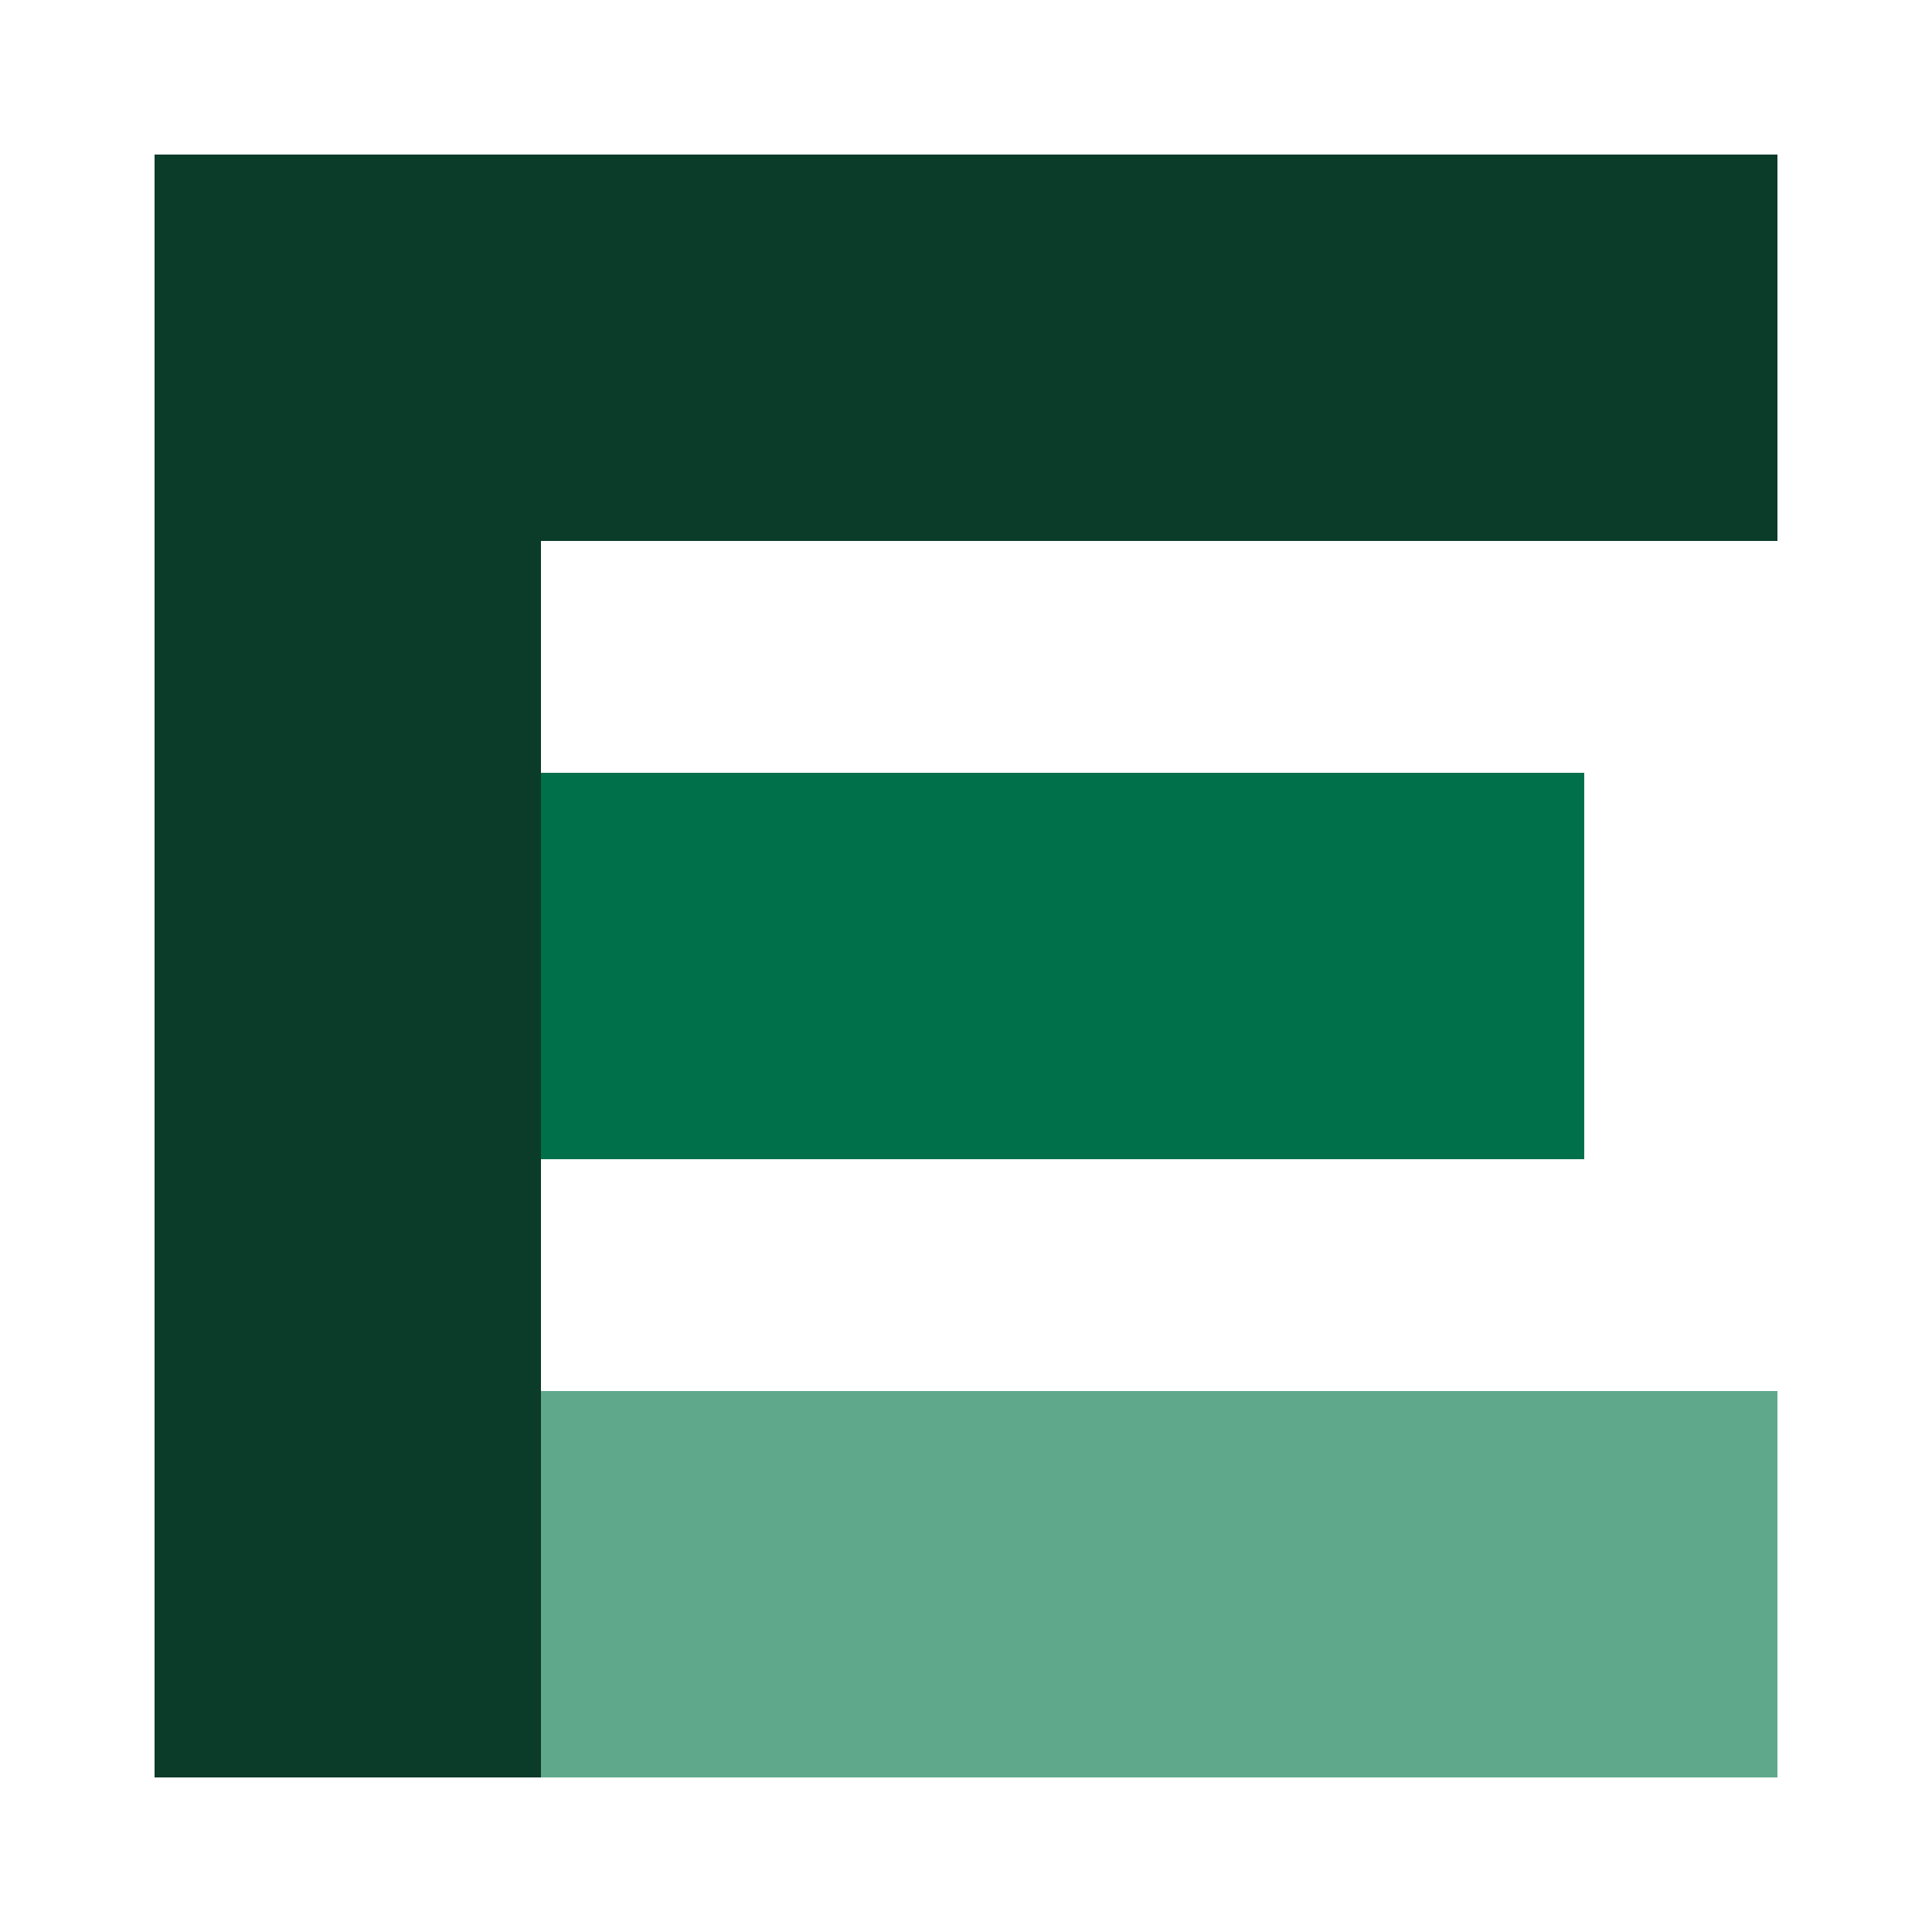
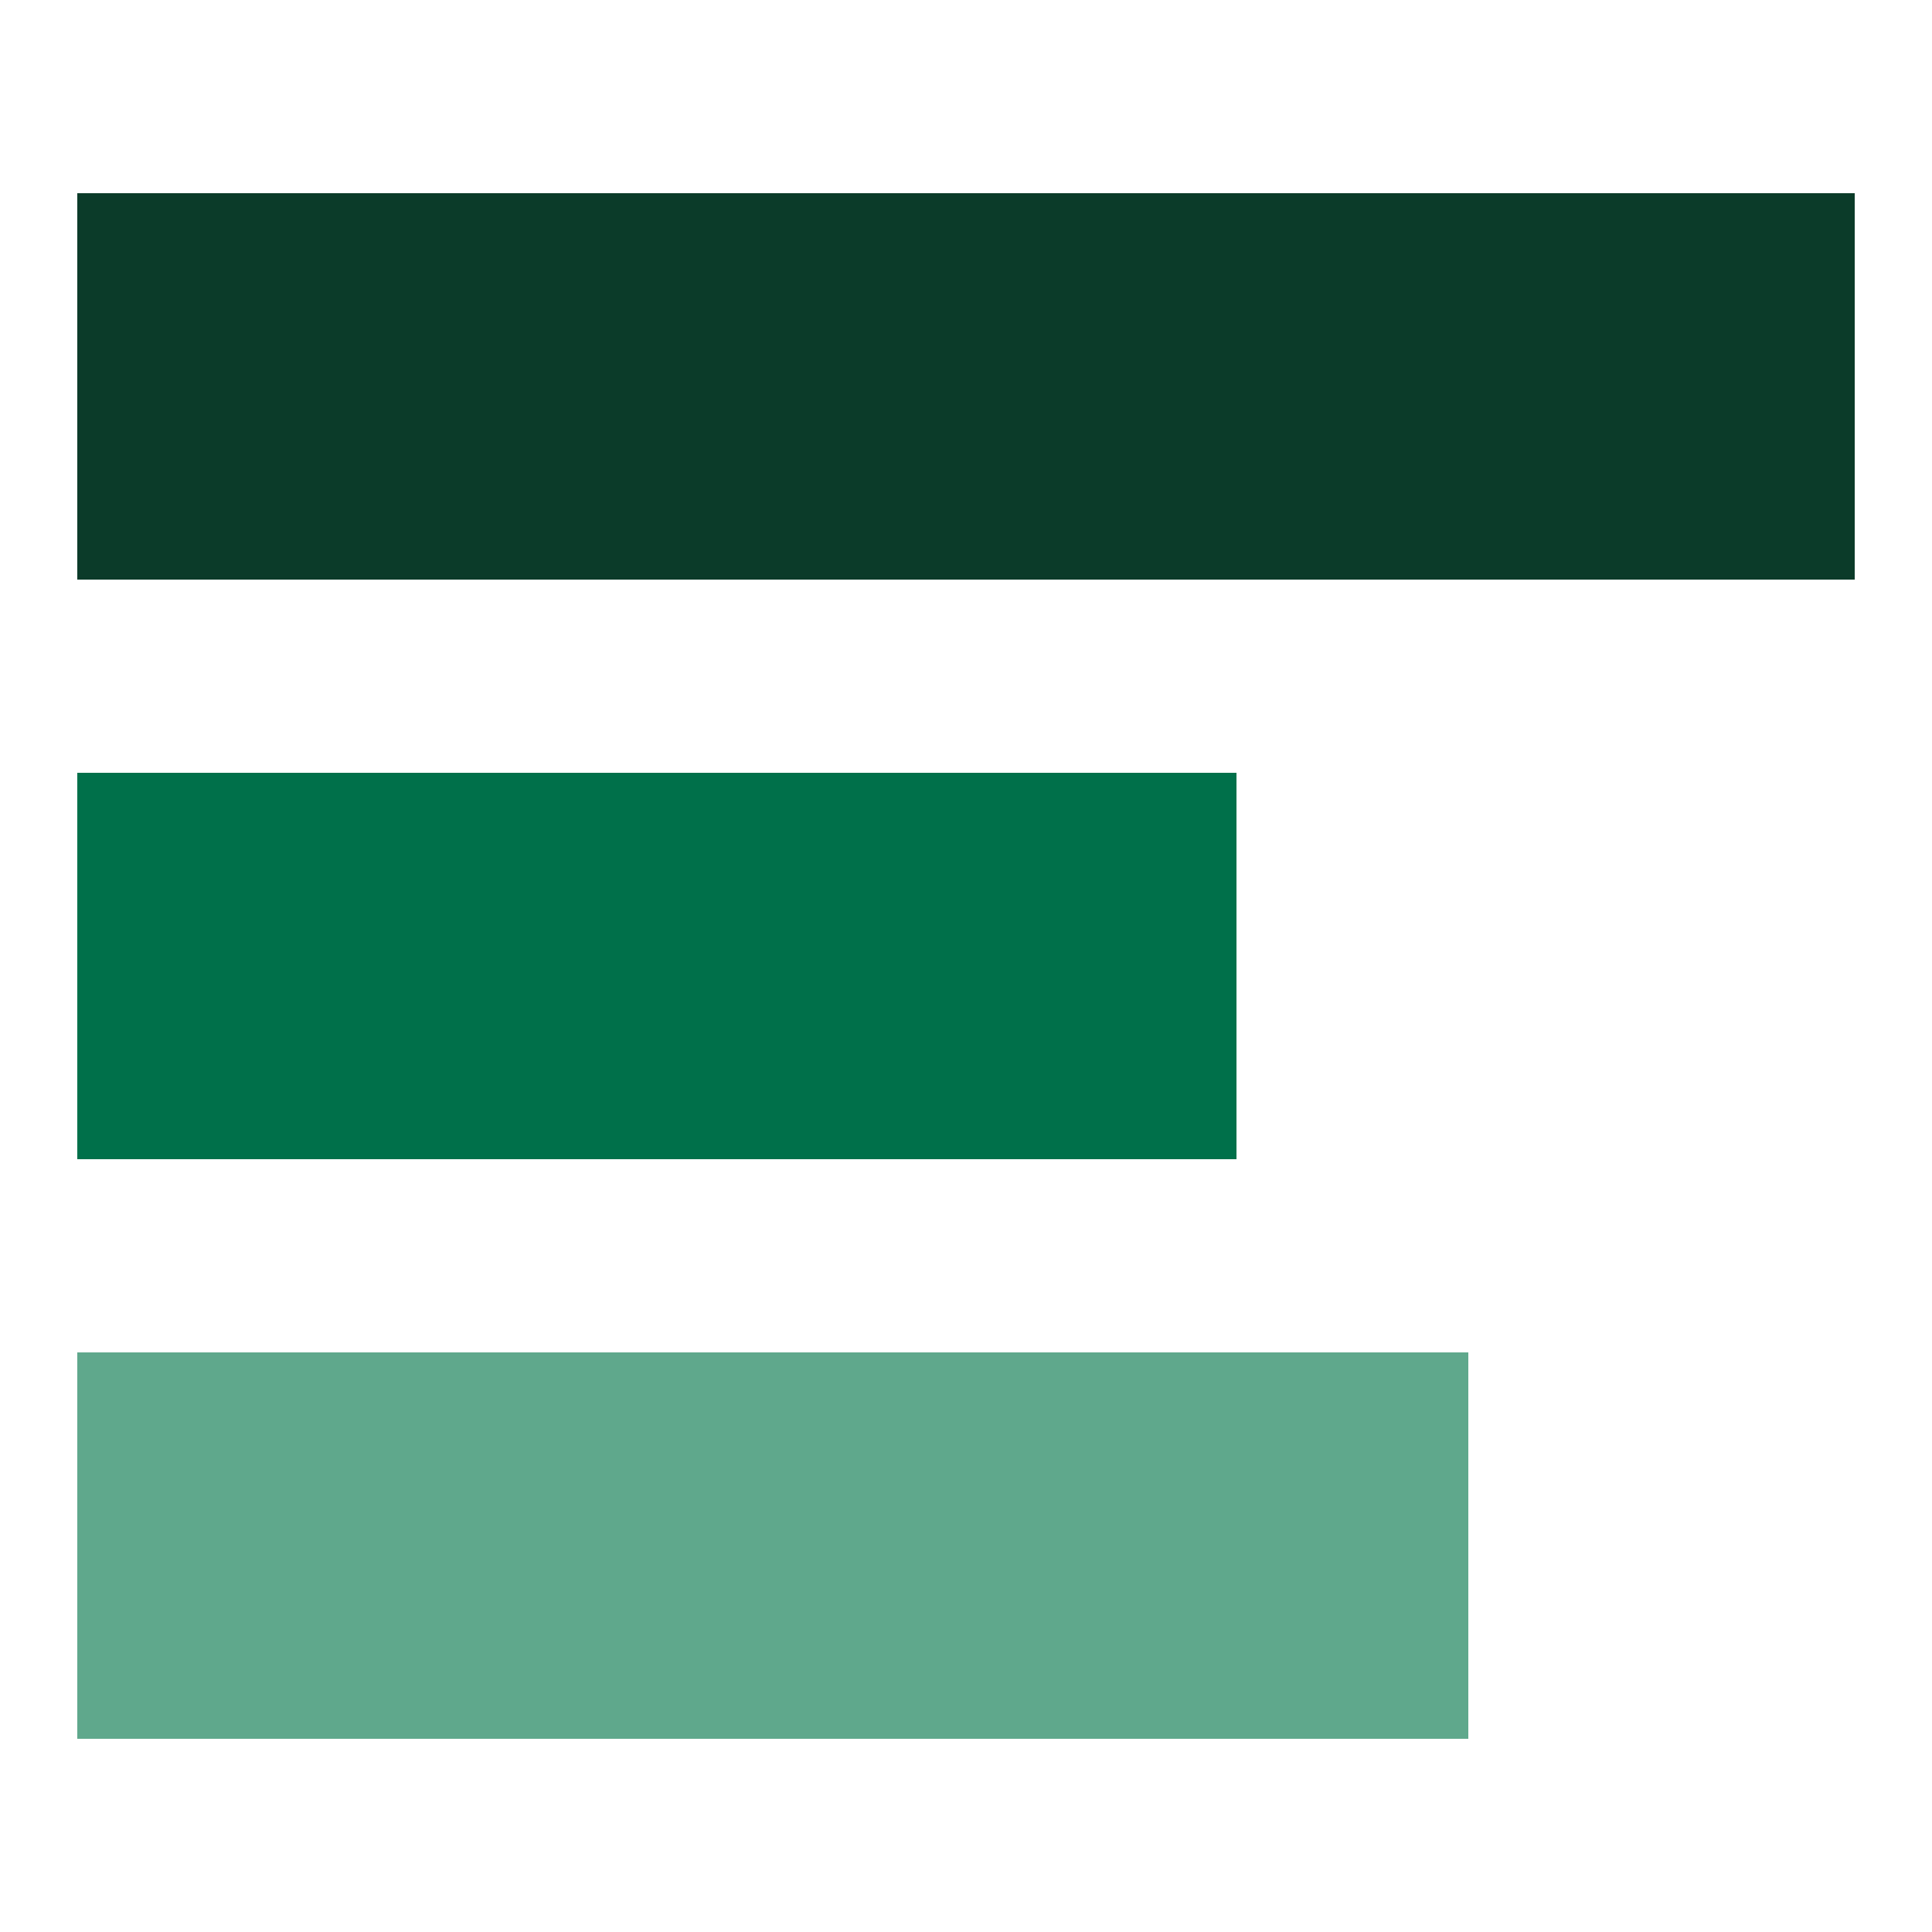
<svg xmlns="http://www.w3.org/2000/svg" viewBox="0 0 100 100">
  <rect width="100" height="100" fill="#fff" />
-   <rect x="8" y="8" width="20" height="84" fill="#0b3b29" />
-   <rect x="8" y="8" width="84" height="20" fill="#0b3b29" />
-   <rect x="28" y="40" width="54" height="20" fill="#00704a" />
-   <rect x="28" y="72" width="64" height="20" fill="#5fa88c" />
+   <rect x="4" y="10" width="92" height="20" fill="#0b3b29" />
+   <rect x="4" y="40" width="60" height="20" fill="#00704a" />
+   <rect x="4" y="70" width="72" height="20" fill="#5fa88c" />
</svg>
